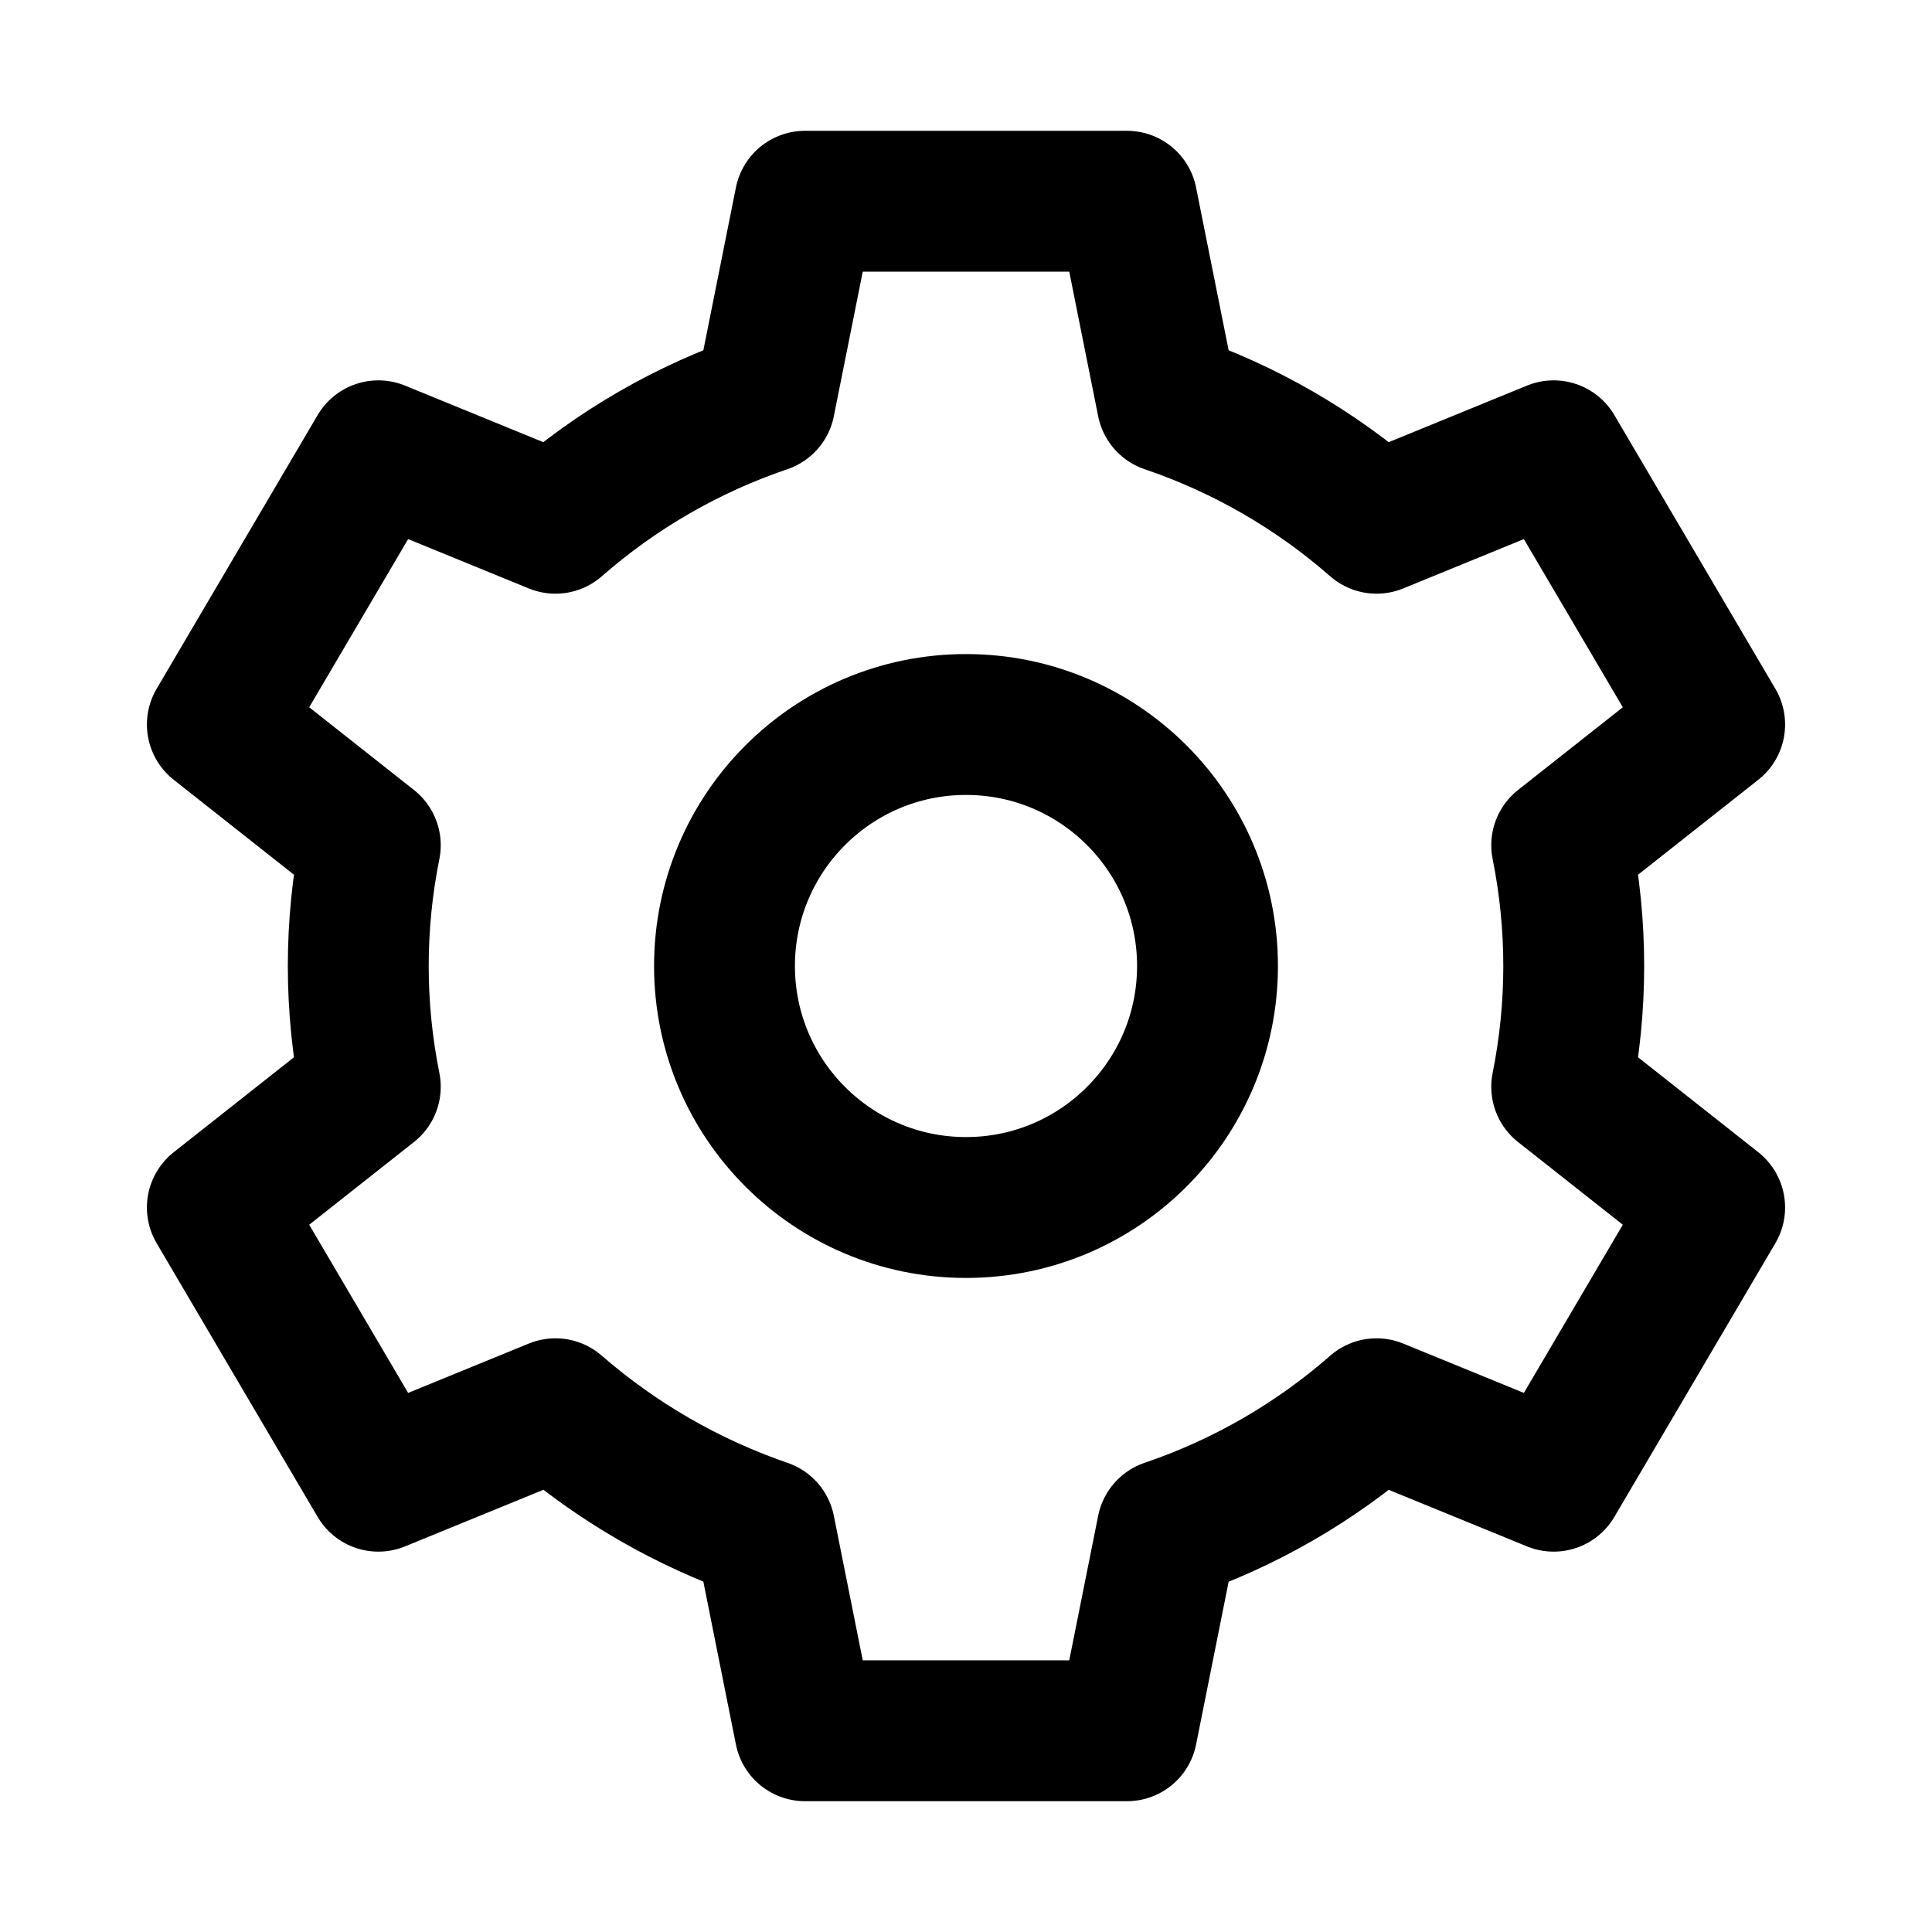
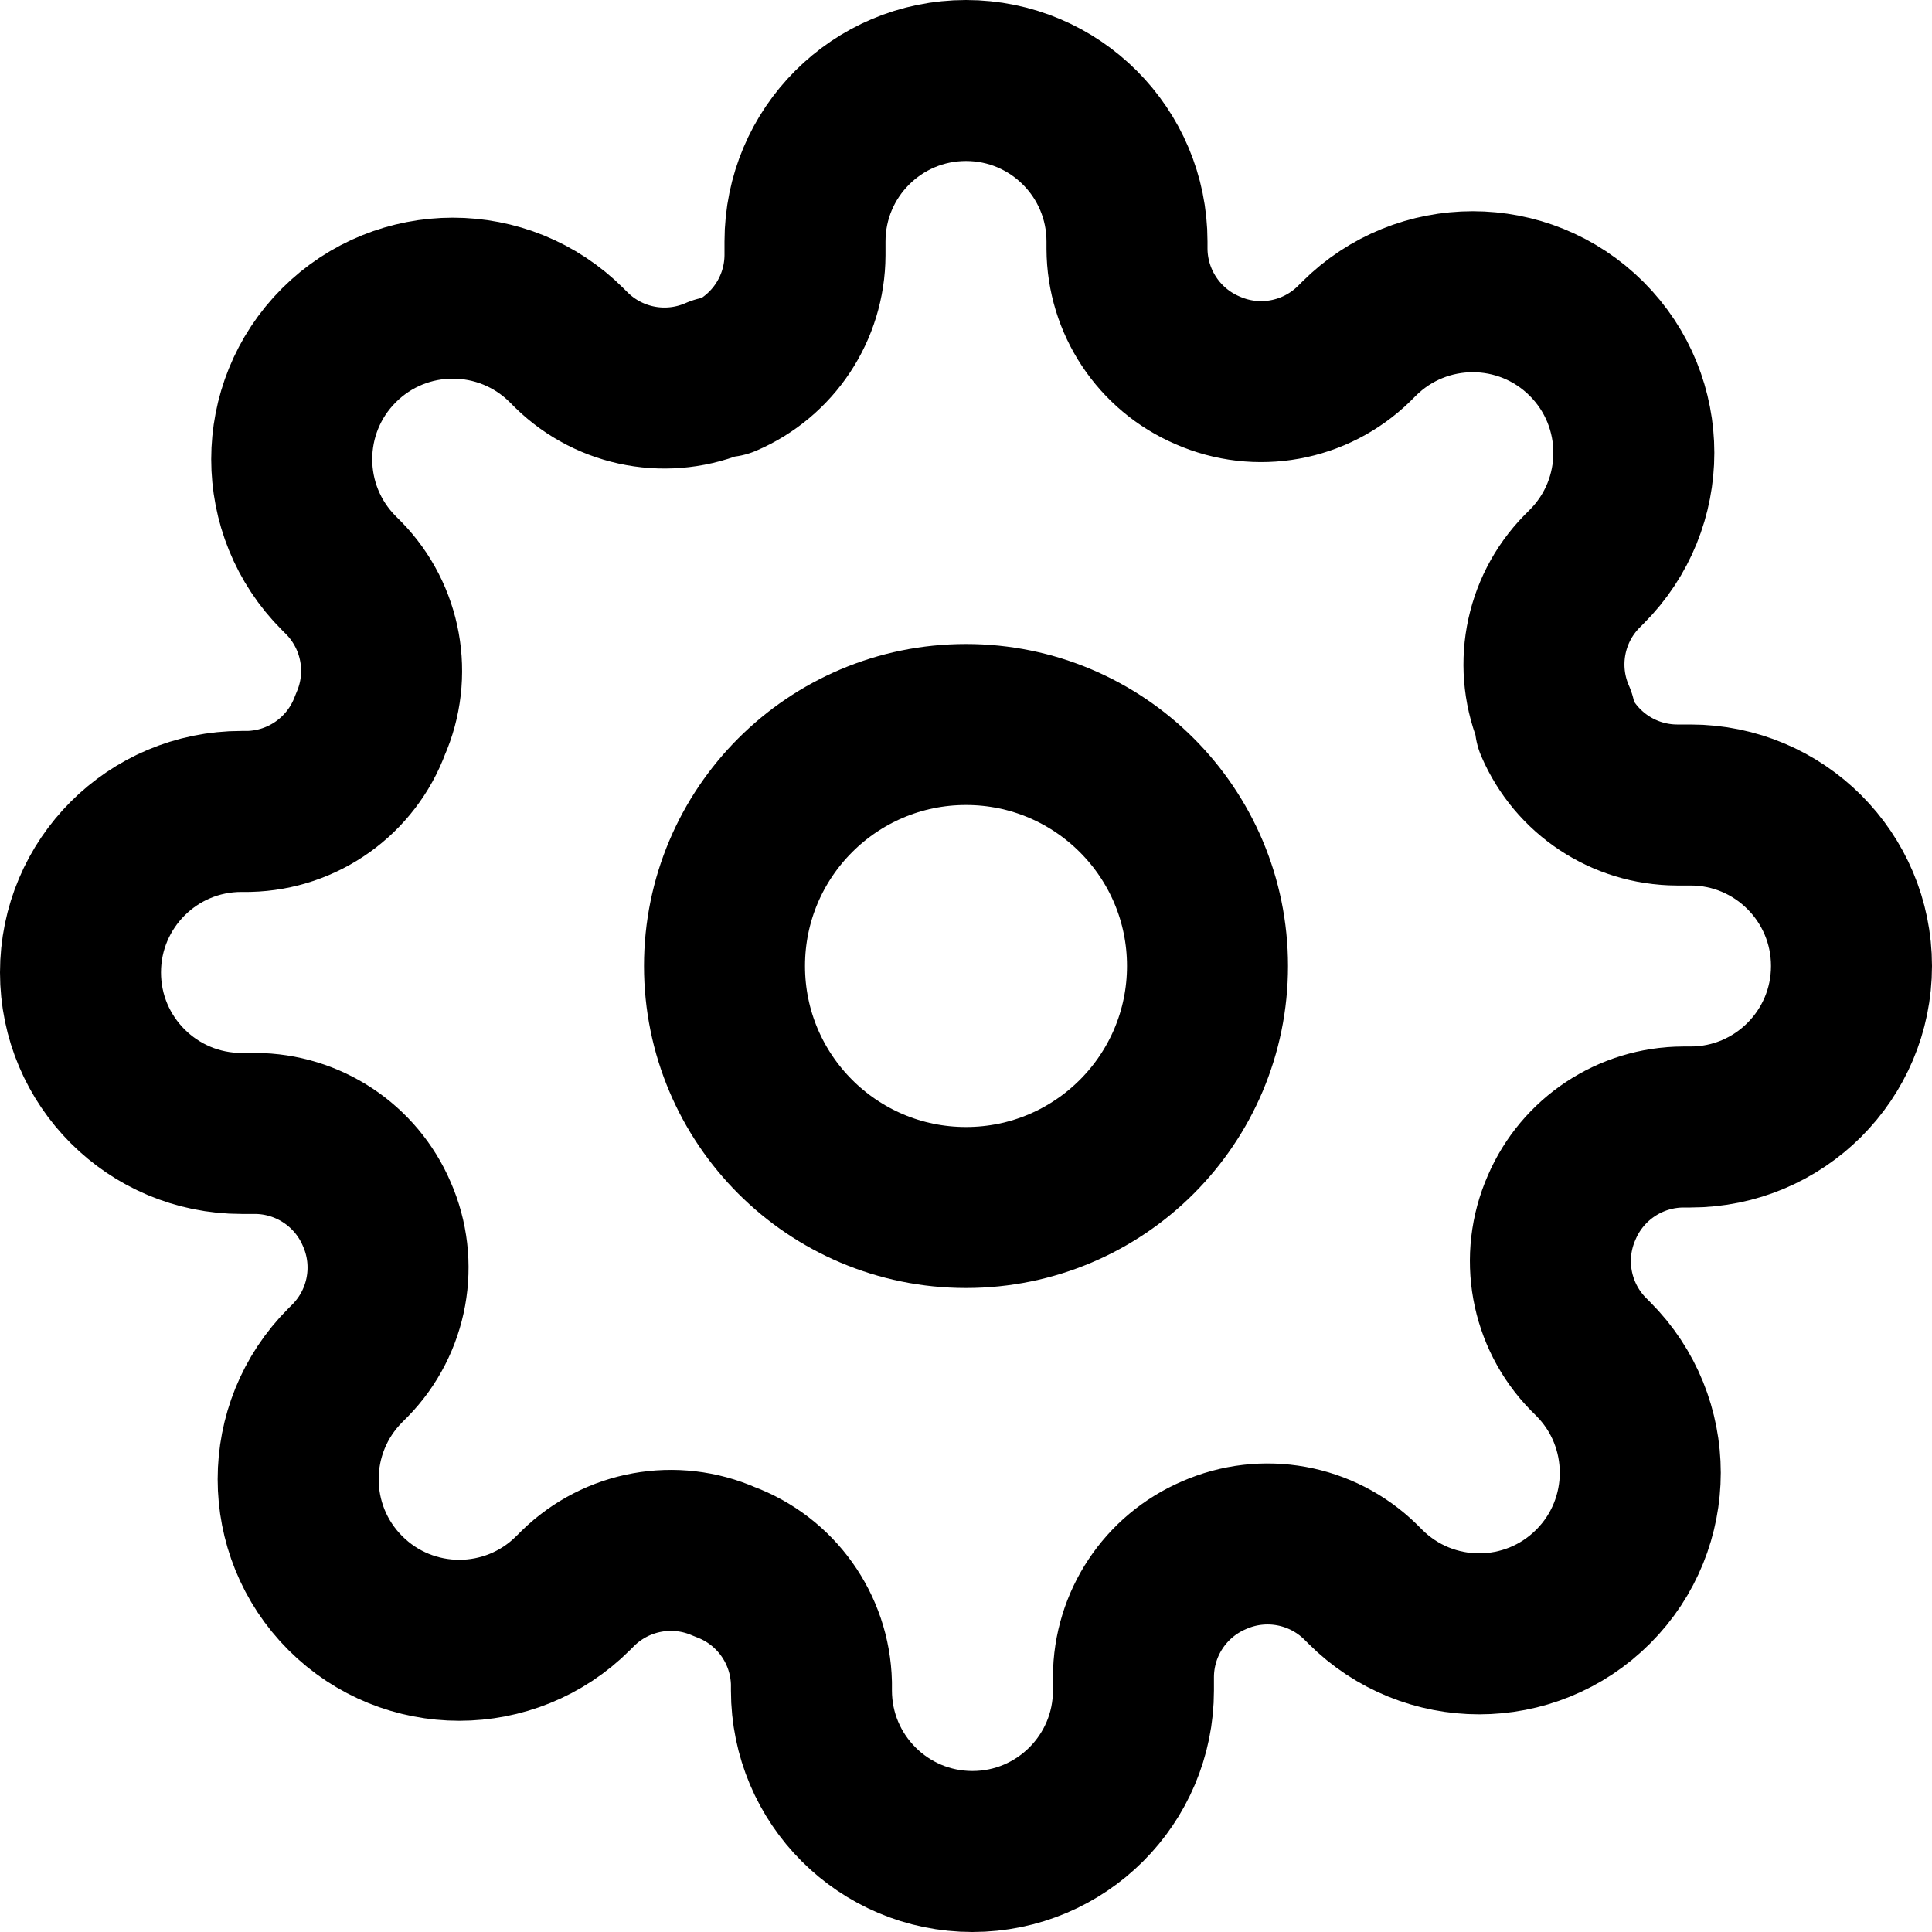
- <svg xmlns="http://www.w3.org/2000/svg" viewBox="0 0 24 24" fill="none" stroke="currentColor" stroke-width="1.75" stroke-linecap="round" stroke-linejoin="round">
+ <svg xmlns="http://www.w3.org/2000/svg" width="24" height="24" viewBox="0 0 24 24" fill="none" stroke="currentColor" stroke-width="2" stroke-linecap="round" stroke-linejoin="round">
  <circle cx="12" cy="12" r="3" />
-   <path d="M19.4 13.5a7.6 7.6 0 0 0 0-3l1.9-1.5-2-3.4-2.2.9a7.7 7.7 0 0 0-2.6-1.5L14 2.5h-4l-.5 2.5a7.7 7.7 0 0 0-2.6 1.5l-2.2-.9-2 3.4L4.6 10.5a7.6 7.6 0 0 0 0 3L2.7 15l2 3.4 2.2-.9c.76.66 1.64 1.17 2.6 1.5l.5 2.5h4l.5-2.5a7.7 7.7 0 0 0 2.6-1.5l2.2.9 2-3.4Z" />
+   <path d="M19.4 15a1.65 1.65 0 0 0 .33 1.82l.06.06a2 2 0 1 1-2.83 2.83l-.06-.06a1.65 1.65 0 0 0-1.82-.33 1.65 1.65 0 0 0-1 1.51V21a2 2 0 0 1-4 0v-.09A1.65 1.65 0 0 0 9 19.4a1.65 1.65 0 0 0-1.82.33l-.06.06a2 2 0 1 1-2.83-2.83l.06-.06a1.65 1.65 0 0 0 .33-1.82 1.65 1.65 0 0 0-1.51-1H3a2 2 0 0 1 0-4h.09A1.65 1.65 0 0 0 4.6 9a1.65 1.65 0 0 0-.33-1.82l-.06-.06a2 2 0 1 1 2.83-2.83l.06.06a1.65 1.65 0 0 0 1.82.33H9a1.65 1.65 0 0 0 1-1.51V3a2 2 0 0 1 4 0v.09a1.65 1.65 0 0 0 1 1.51 1.65 1.65 0 0 0 1.82-.33l.06-.06a2 2 0 1 1 2.83 2.83l-.06.06a1.65 1.65 0 0 0-.33 1.82V9a1.65 1.65 0 0 0 1.51 1H21a2 2 0 0 1 0 4h-.09a1.65 1.65 0 0 0-1.51 1Z" />
</svg>
